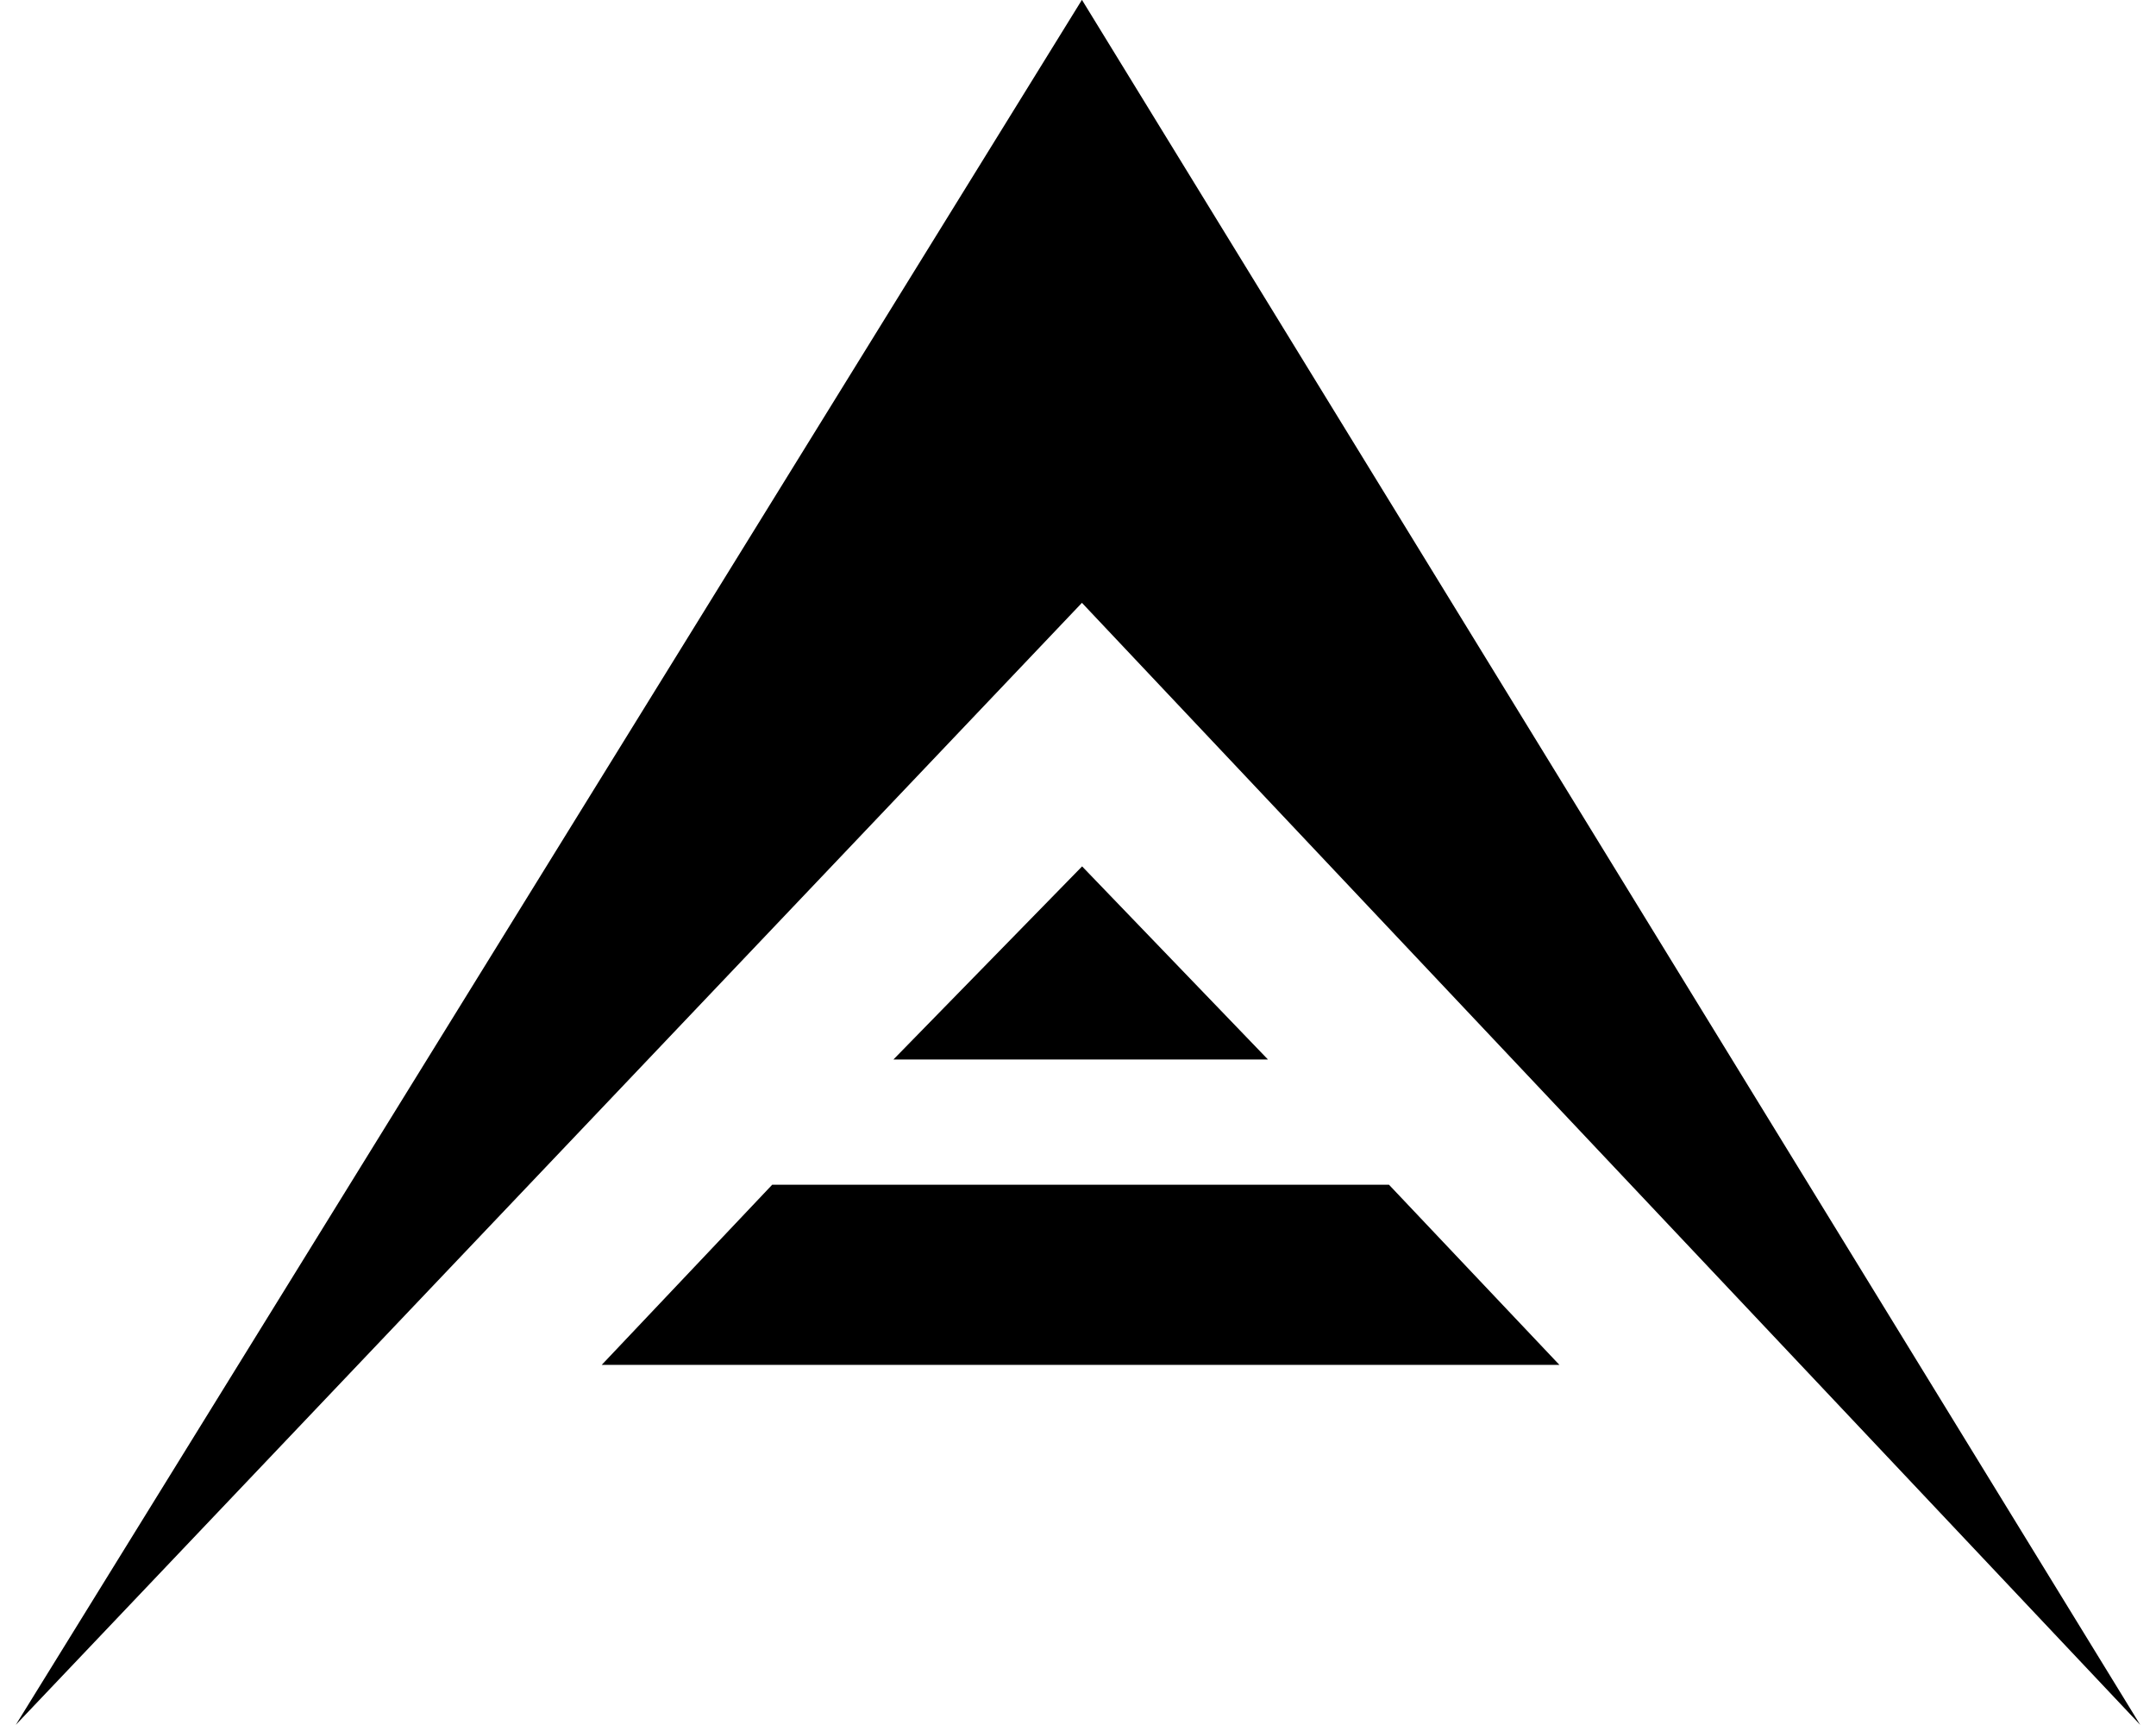
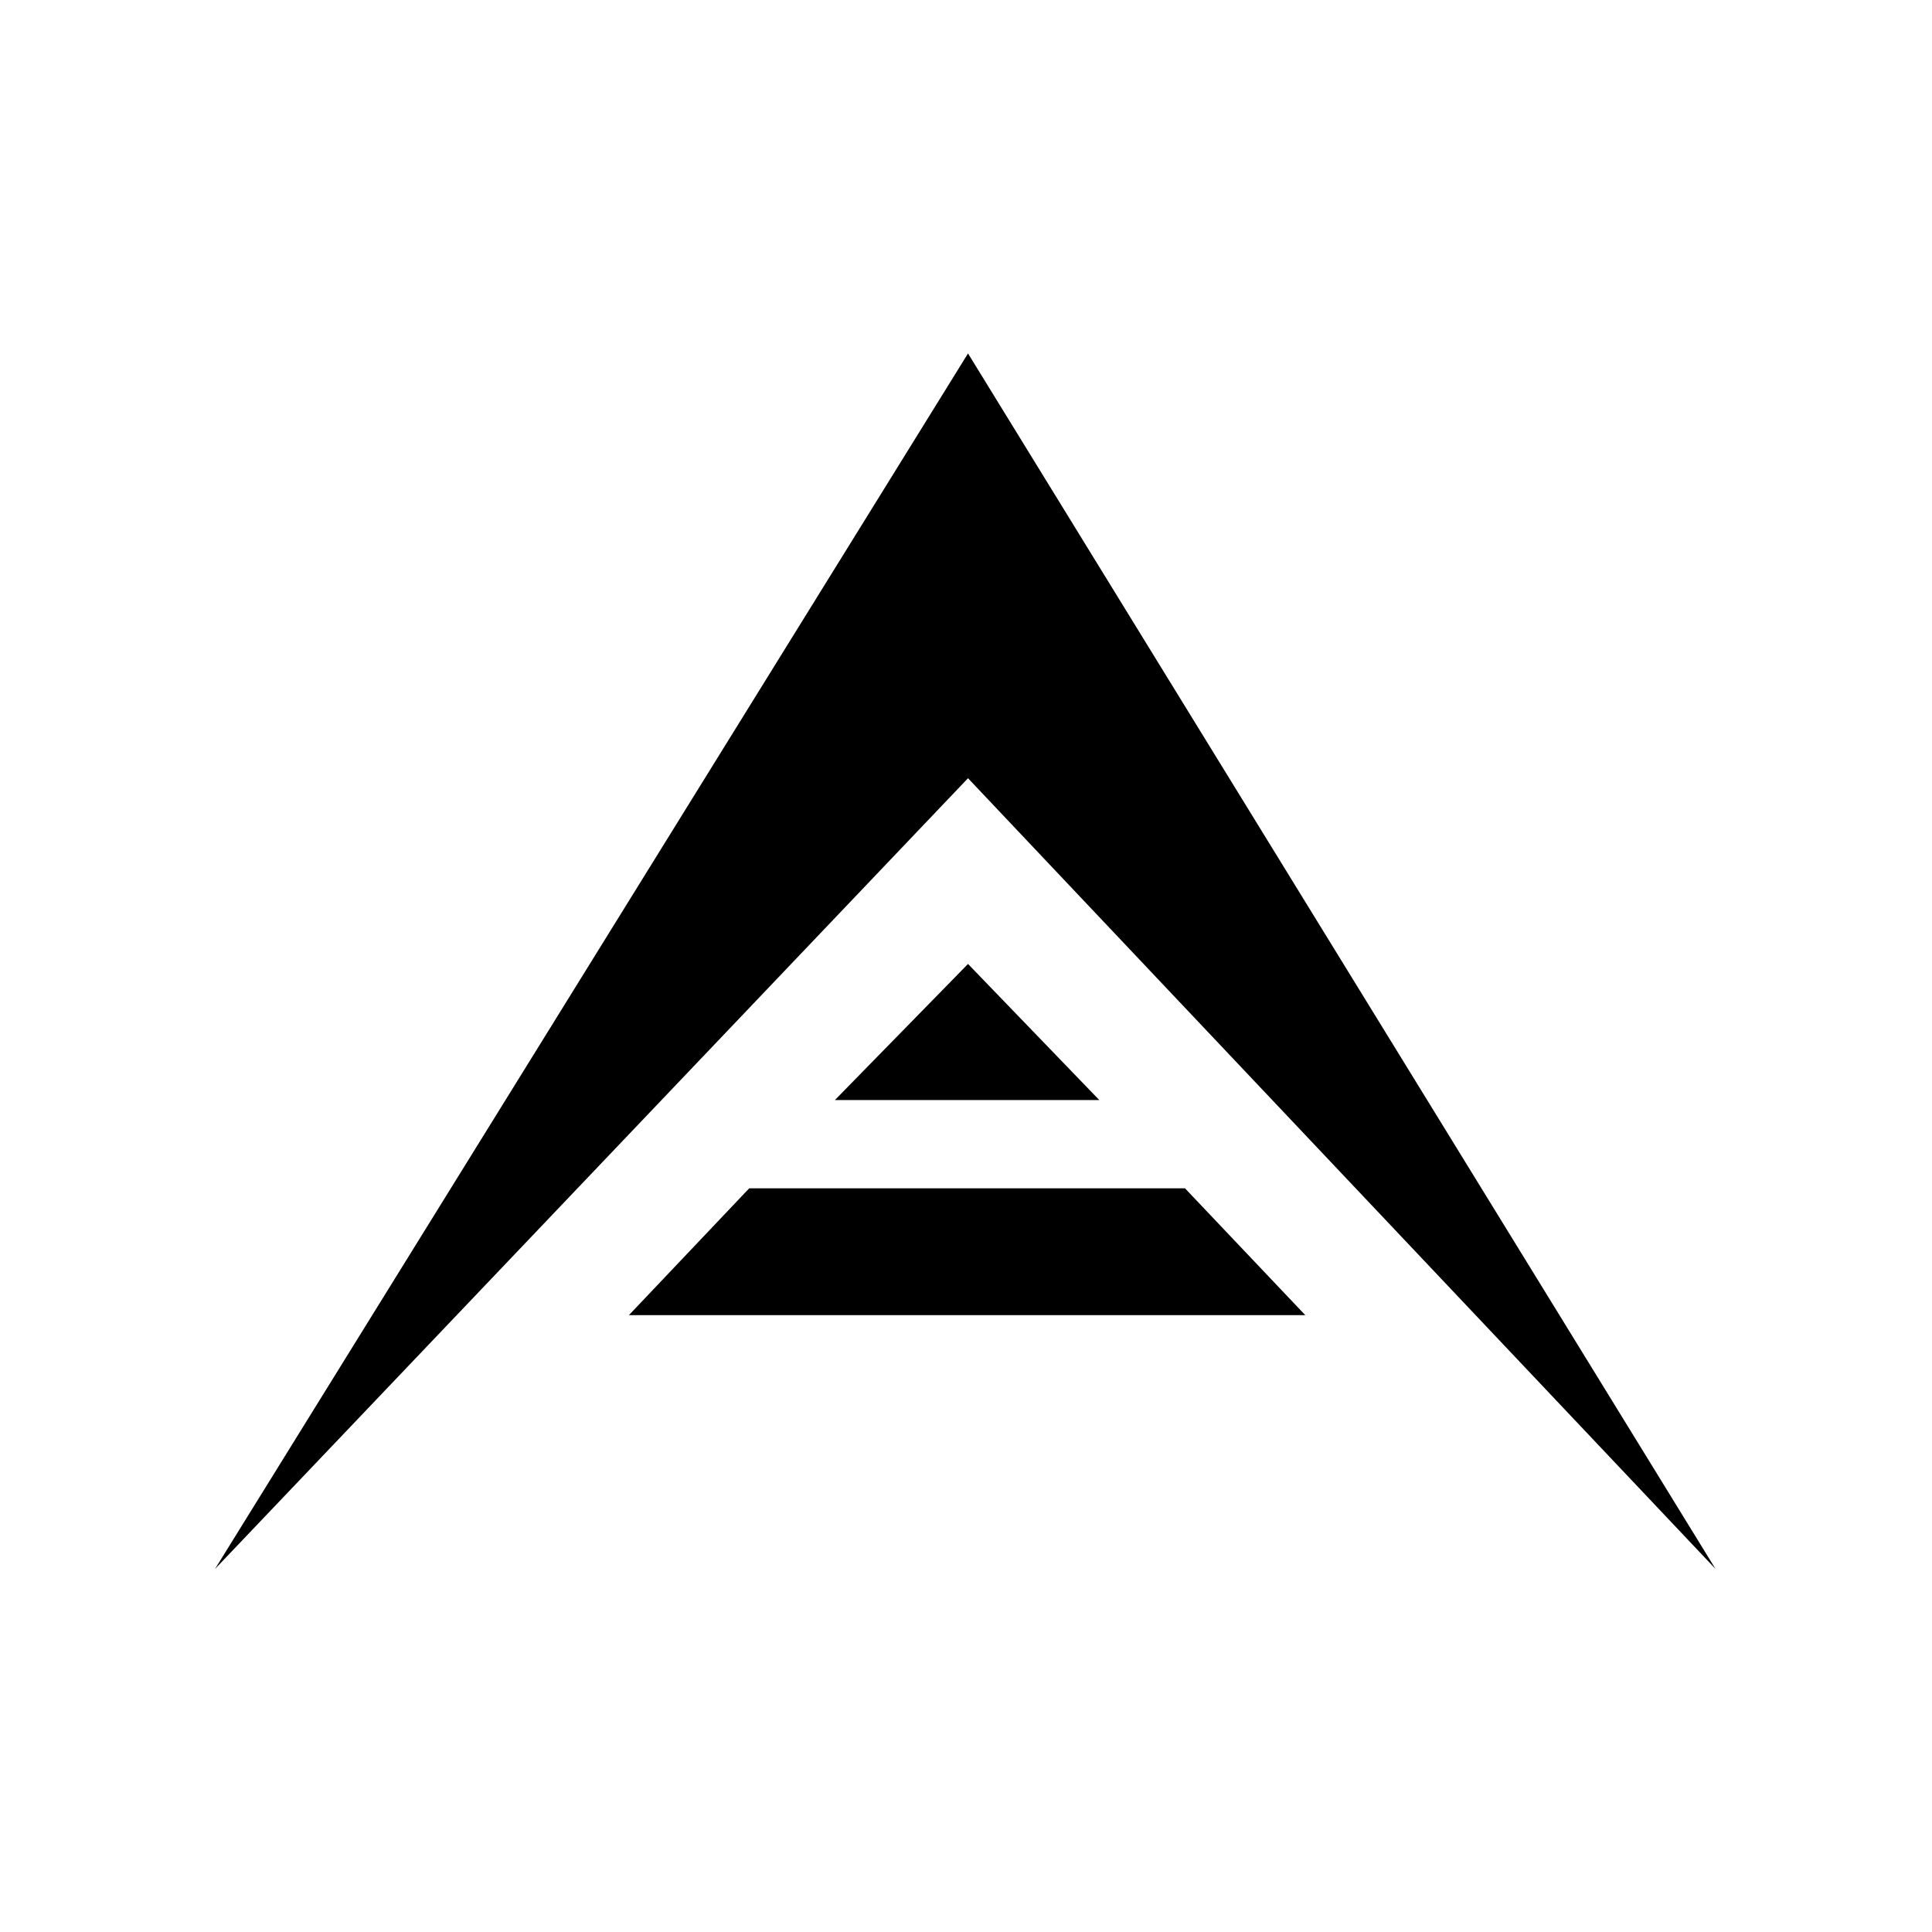
- <svg xmlns="http://www.w3.org/2000/svg" version="1.1" x="0" y="0" viewBox="0 0 40 32" xml:space="preserve">
-   <path id="ark-logo" d="M20.073 11.183L.293 31.997l19.78-32 19.634 32-19.634-20.814zm-8.909 14.136l3.162-3.341H25.77l3.161 3.341H11.166zm5.412-5.665l3.5-3.582 3.448 3.582h-6.948z" fill="currentColor" />
+ <svg xmlns="http://www.w3.org/2000/svg" viewBox="0 0 1200 1200">
+   <path id="Фигура_3_копия" d="M1065.55 974.5l-464.3-491.13L133.553 974.5l467.7-754.97zM518.582 683.248h164.2l-81.532-84.521zM810.751 816.88l-74.74-78.809H465.357l-74.74 78.809h420.134z" fill="currentColor" fill-rule="evenodd" />
</svg>
